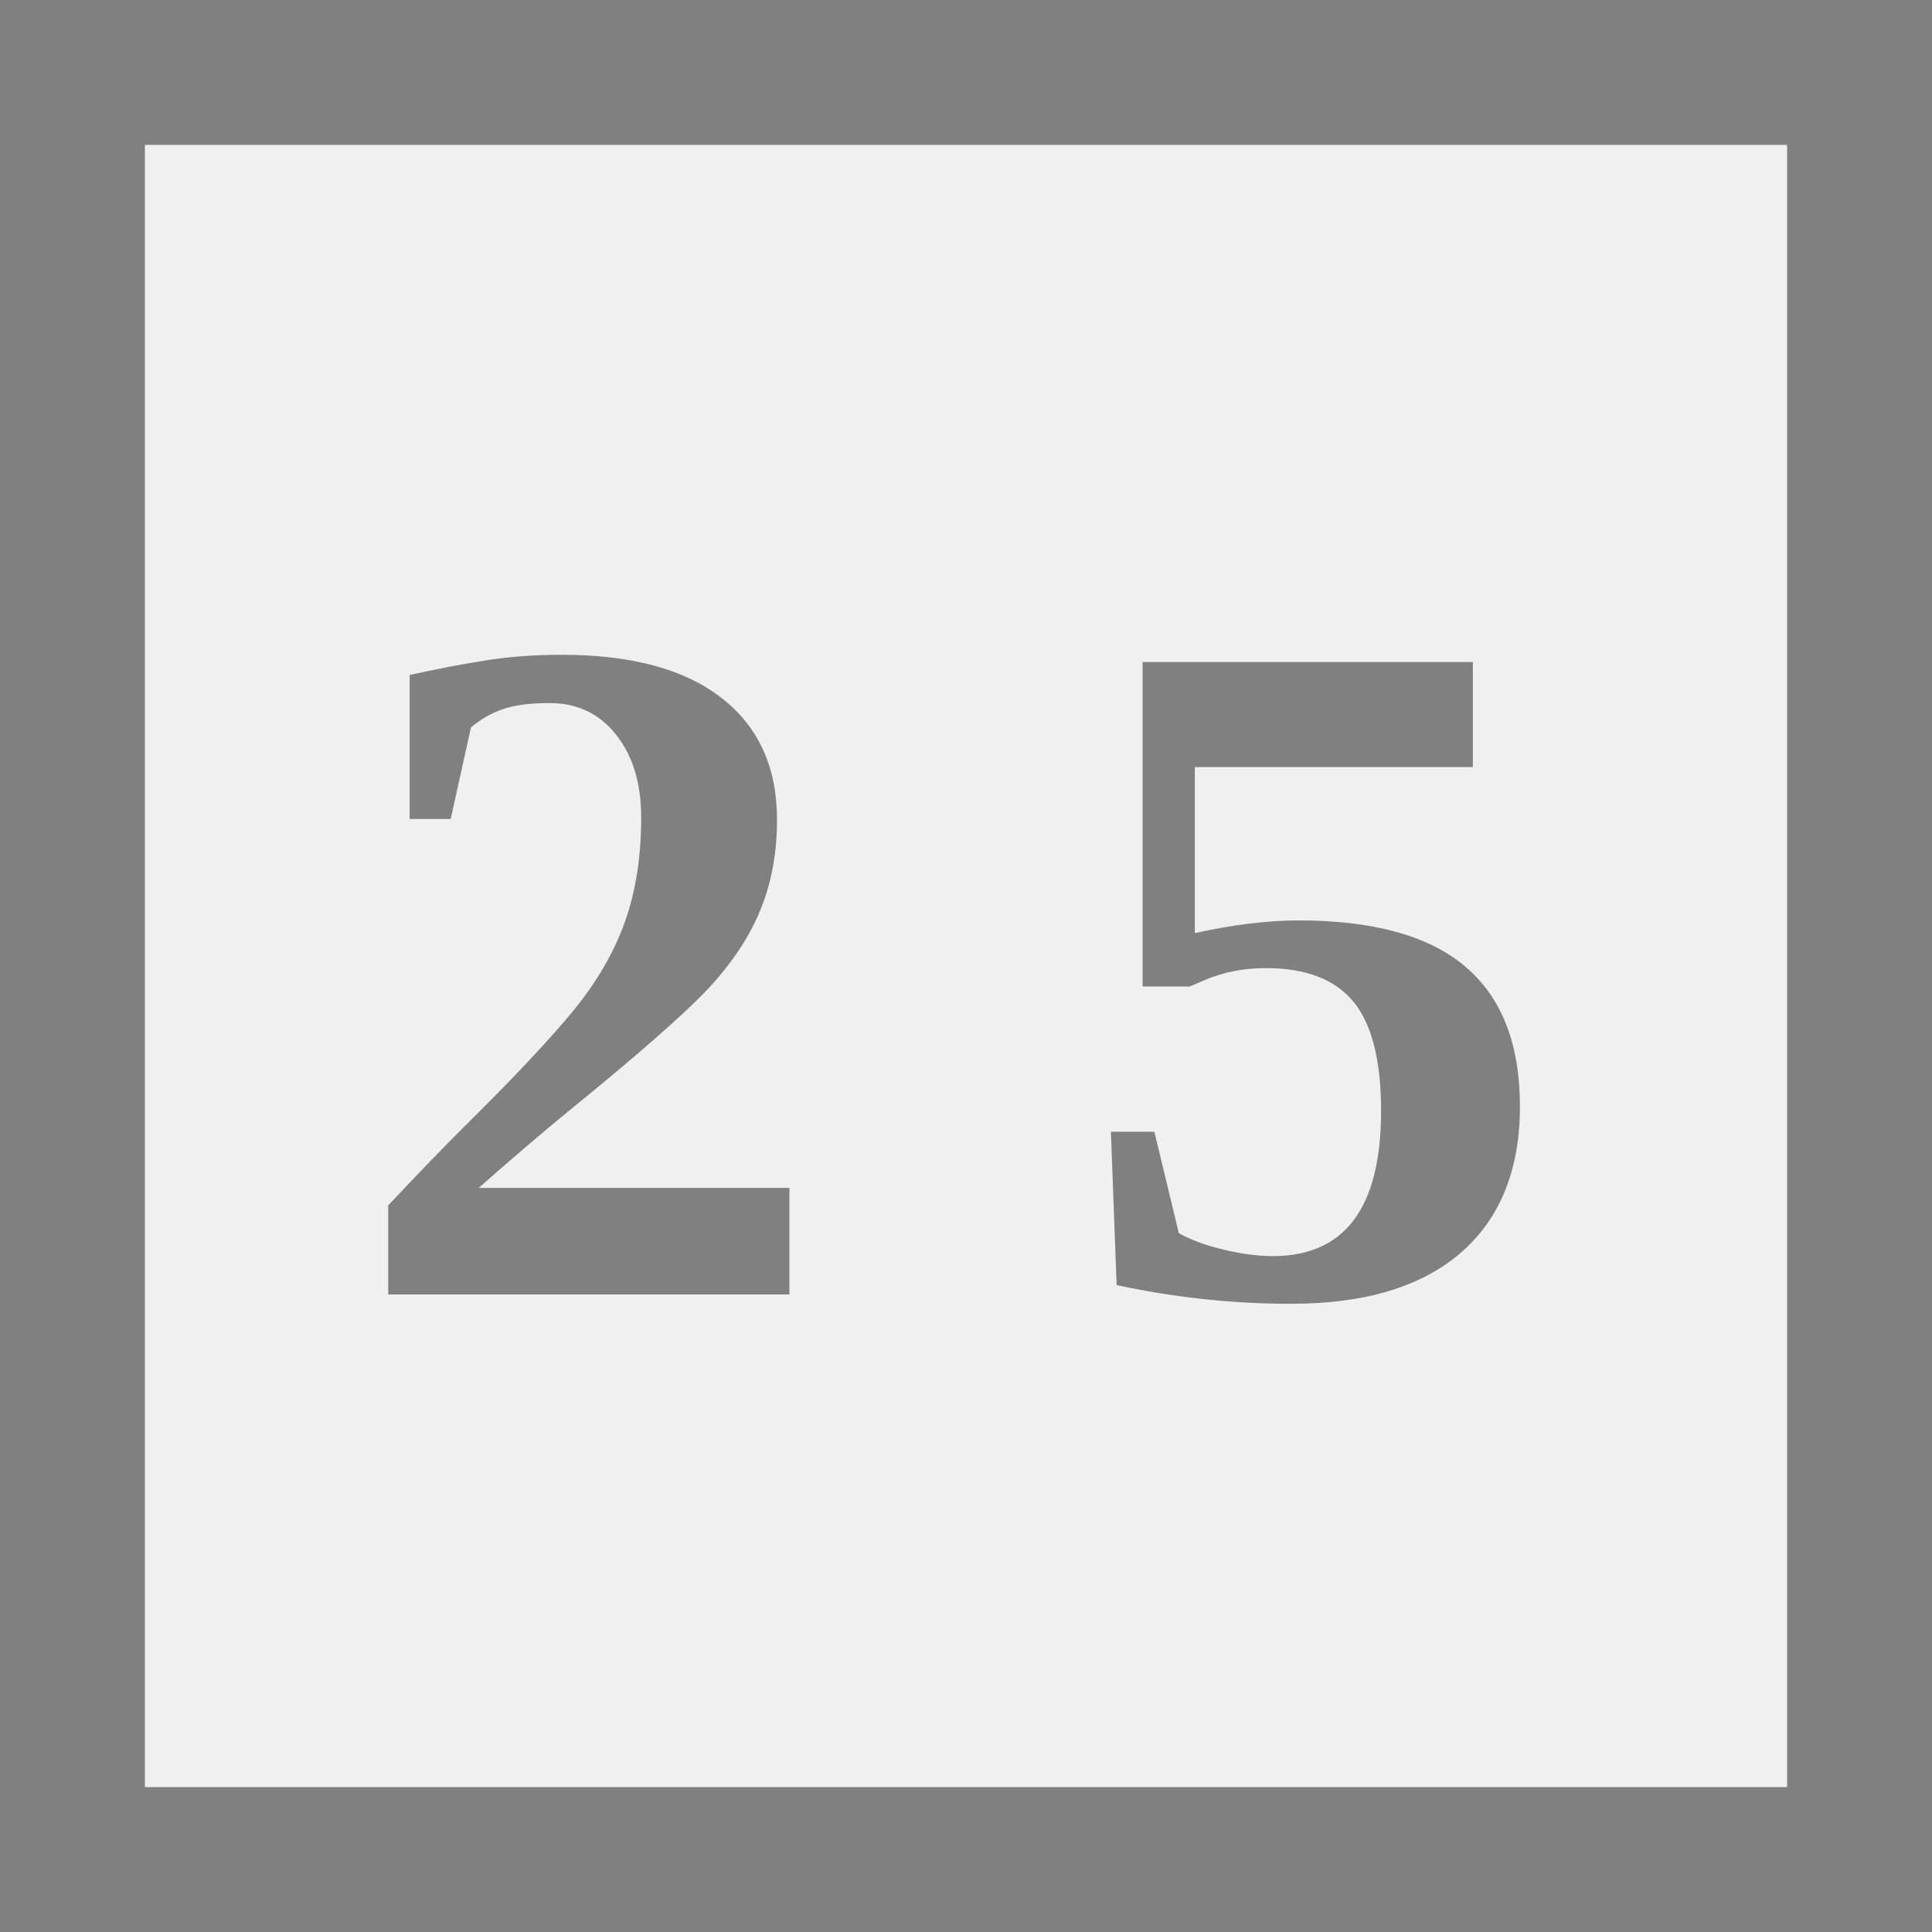
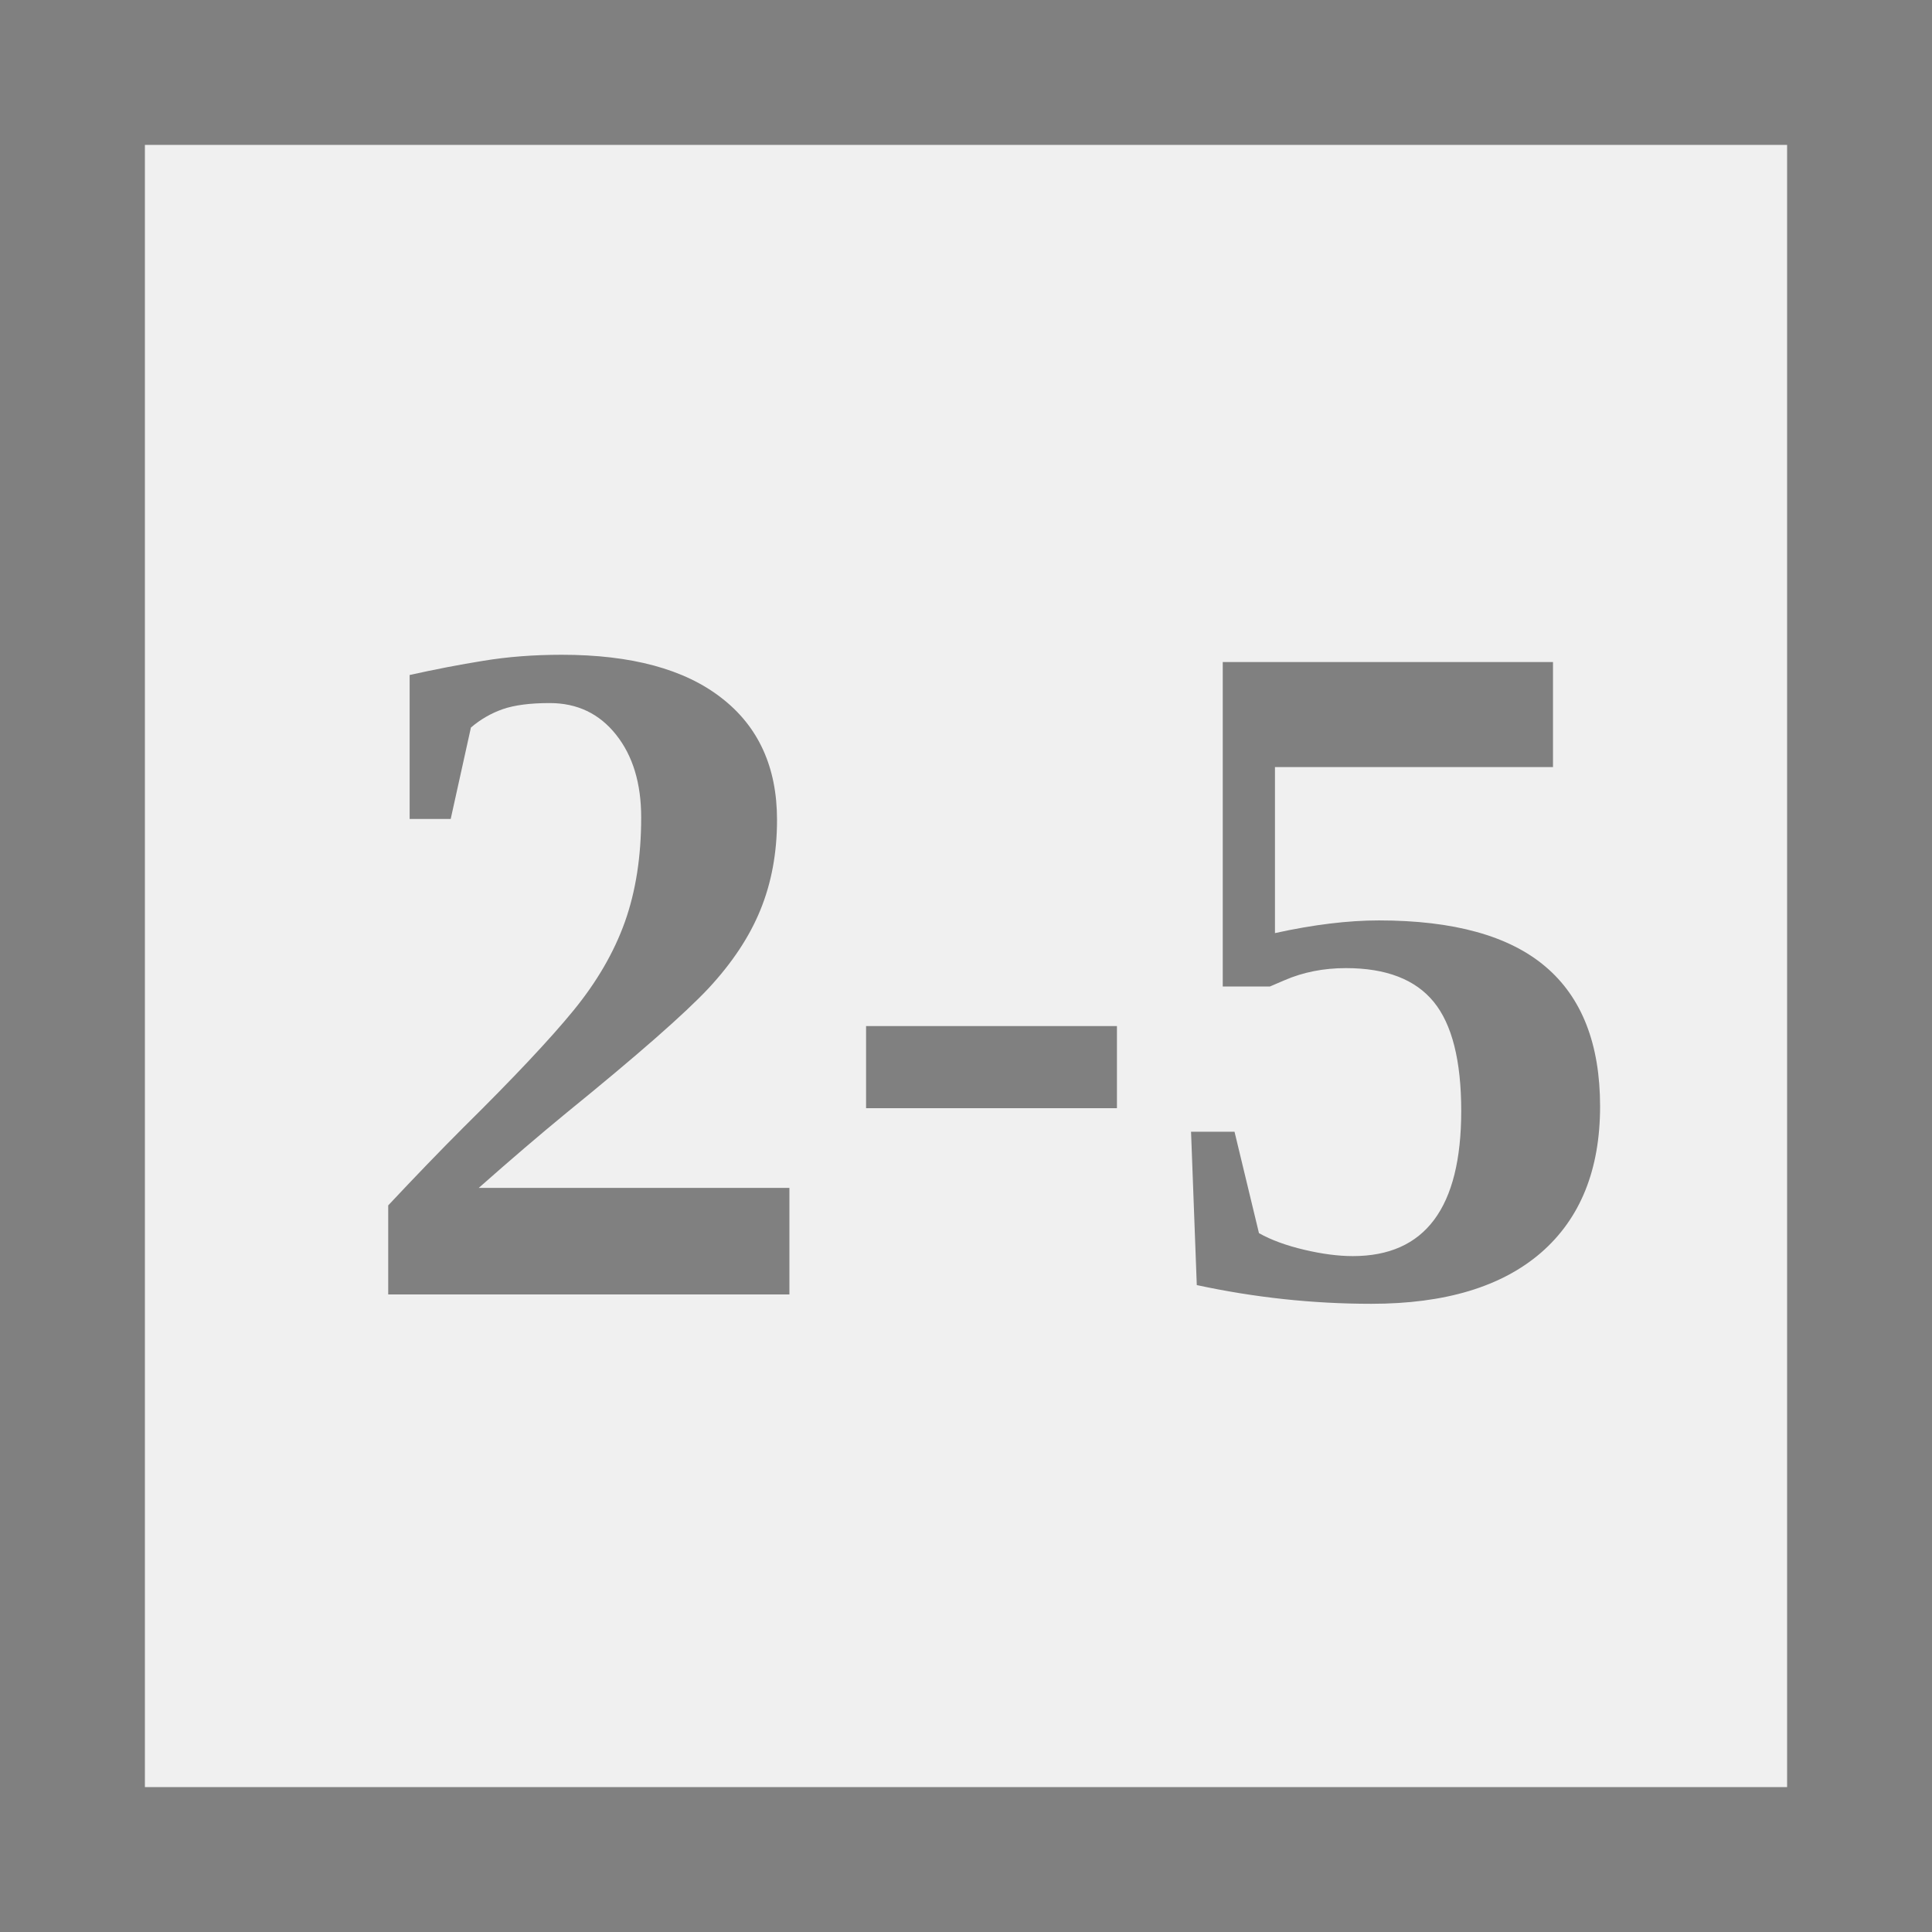
<svg xmlns="http://www.w3.org/2000/svg" version="1.1" id="Capa_1" x="0px" y="0px" width="100" height="100" viewBox="0 0 100 100" style="enable-background:new 0 0 100 100;" xml:space="preserve">
  <g>
    <rect x="0" y="0" width="100" height="100" stroke="grey" stroke-width="15" fill="white" fill-opacity="0" />
-     <text x="18" y="67" fill="grey" font-size="50" font-weight="bold">2 5</text>
+     <text x="18" y="67" fill="grey" font-size="50" font-weight="bold">2-5</text>
  </g>
</svg>
